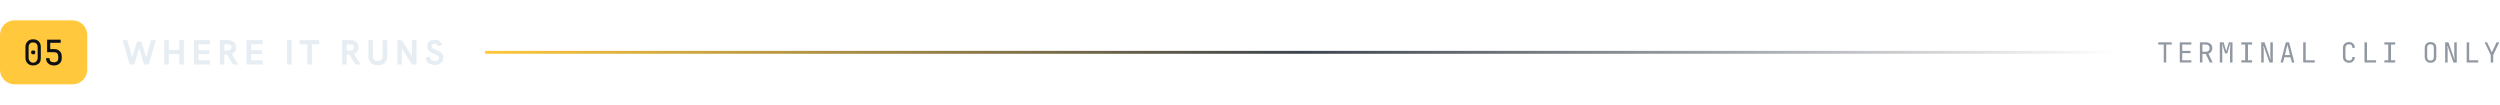
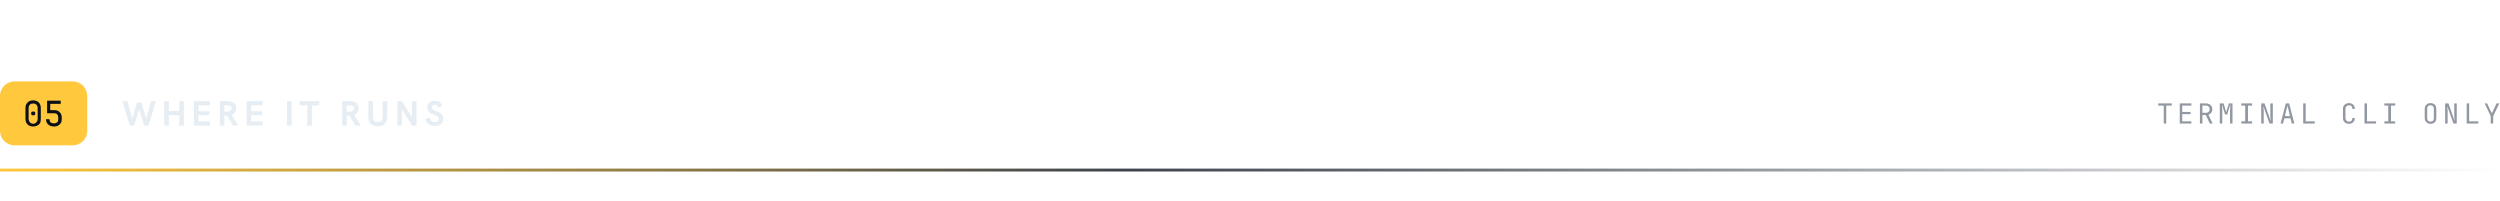
- <svg xmlns="http://www.w3.org/2000/svg" width="860" height="36" viewBox="0 0 860 36" aria-hidden="true">
+ <svg xmlns="http://www.w3.org/2000/svg" width="860" height="69" viewBox="0 0 860 69" role="img" aria-label="Where it runs">
  <defs>
    <path id="g0" d="m3 .1q-1 0-1.6-.6-.6-.6-.6-1.6l0-3.1q0-1 .6-1.6.6-.6 1.6-.6 1 0 1.6.6.6.6.6 1.6l0 3.1q0 .7-.2 1.2-.3.5-.8.7-.5.3-1.2.3zm0-.8q.6 0 .9-.4.4-.4.4-1l0-3.1q0-.6-.4-1-.3-.3-.9-.3-.6 0-.9.3-.4.4-.4 1l0 3.1q0 .6.4 1 .3.4.9.4zm0-2.4q-.3 0-.4-.1-.2-.2-.2-.5 0-.3.2-.4.1-.1.4-.1.3 0 .5.1.1.1.1.4 0 .3-.1.5-.2.1-.5.1z" />
    <path id="g1" d="m3 .1q-1.1 0-1.7-.6-.6-.5-.6-1.5l1 0q0 .6.3.9.4.3 1 .3.5 0 .9-.3.3-.3.3-.9l0-.5q0-.5-.3-.9-.3-.3-.9-.3l-2 0 0-3.6 3.9 0 0 .9-3 0 0 1.8 1.1 0q1.1 0 1.6.6.6.5.6 1.5l0 .5q0 1-.6 1.5-.6.6-1.6.6z" />
    <path id="g2" d="m2.2 0-2.1-7 1.4 0 1.4 5 1.4-4.6 1.2 0 1.4 4.6 1.4-5 1.4 0-2.1 7-1.3 0-1.5-5 .2 0-1.5 5z" />
    <path id="g3" d="m.7 0 0-7 1.3 0 0 2.8 3 0 0-2.8 1.3 0 0 7-1.3 0 0-3-3 0 0 3z" />
    <path id="g4" d="m.7 0 0-7 4.6 0 0 1.2-3.3 0 0 1.7 3.1 0 0 1.1-3.1 0 0 1.8 3.3 0 0 1.2z" />
    <path id="g5" d="m.7 0 0-7 2.3 0q.8 0 1.3.3.6.2.8.7.3.4.3 1.1 0 .9-.6 1.4-.5.6-1.5.6-.3 0-.5 0-.3 0-.4 0l-.4 0 0 2.9zm3.8 0-1.8-3 1.3-.2 2 3.2zm-2.5-4 .8 0q.4 0 .6-.1.3-.1.5-.3.2-.2.2-.5 0-.4-.2-.6-.2-.2-.5-.2-.2-.1-.6-.1l-.8 0z" />
    <path id="g6" d="m.7 0 0-7 1.3 0 0 7z" />
    <path id="g7" d="m2.3 0 0-5.8-2.2 0 0-1.2 5.6 0 0 1.2-2.1 0 0 5.8z" />
    <path id="g8" d="m3.3.2q-1.3 0-2-.7-.7-.7-.7-2l0-4.5 1.3 0 0 4.3q0 .6.1.9.1.4.4.6.3.2.9.2.5 0 .8-.2.3-.2.5-.6.1-.3.1-.9l0-4.3 1.3 0 0 4.4q0 1.4-.7 2.1-.7.7-2 .7z" />
    <path id="g9" d="m.7 0 0-7 1.3 0 3.3 5.3-.4 0 0-5.3 1.3 0 0 7-1.3 0-3.3-5.3.4 0 0 5.3z" />
    <path id="ga" d="m3 .1q-1.1 0-1.9-.5-.7-.6-.8-1.6l1.2-.3q.2.6.5 1 .4.3 1 .3.3 0 .6-.1.2-.1.4-.3.1-.2.1-.5 0-.3-.1-.5-.2-.2-.5-.3-.3-.2-.8-.4-.6-.2-1.1-.5-.4-.3-.6-.7-.2-.4-.2-.9 0-.6.2-1 .3-.4.8-.7.5-.2 1.2-.2.7 0 1.2.3.5.3.9 1l-1.1.6q-.2-.4-.5-.6-.2-.2-.6-.2-.2 0-.4.1-.2.1-.3.3-.2.1-.2.4 0 .2.2.4.1.2.4.3.3.2.8.4.7.2 1.1.5.4.3.7.7.2.3.2.9 0 .6-.3 1.1-.3.5-.9.8-.5.2-1.2.2z" />
    <path id="gb" d="m2.6 0 0-6.5-2 0 0-.8 4.9 0 0 .8-2 0 0 6.5z" />
    <path id="gc" d="m1 0 0-7.3 4.2 0 0 .8-3.3 0 0 2.3 3 0 0 .8-3 0 0 2.6 3.3 0 0 .8z" />
    <path id="gd" d="m.9 0 0-7.3 2.3 0q.6 0 1.1.3.5.2.8.7.3.5.3 1.1 0 .7-.4 1.3-.4.5-1 .7l1.5 3.2-1 0-1.5-3.1-1.2 0 0 3.1zm.9-3.9 1.4 0q.5 0 .9-.4.3-.3.3-.9 0-.6-.3-.9-.4-.4-.9-.4l-1.4 0z" />
    <path id="ge" d="m.7 0 0-7.3 1.4 0 .9 3.2 1-3.2 1.3 0 0 7.3-.9 0 0-3.4q0-.5 0-1.2 0-.6.1-1.3 0-.6 0-1.1l-1.1 3.7-.8 0-1.1-3.6q0 .7.1 1.6 0 .9 0 1.9l0 3.4z" />
    <path id="gf" d="m1.1 0 0-.8 1.4 0 0-5.7-1.4 0 0-.8 3.9 0 0 .8-1.5 0 0 5.7 1.5 0 0 .8z" />
    <path id="gg" d="m.9 0 0-7.3 1.2 0 2.2 6.3q0-.3 0-.7 0-.3-.1-.7 0-.4 0-.8l0-4.1.9 0 0 7.3-1.2 0-2.2-6.2q0 .2 0 .6 0 .3.1.7 0 .4 0 .8l0 4.1z" />
    <path id="gh" d="m.5 0 1.9-7.3 1.2 0 1.9 7.3-.9 0-.5-1.9-2.2 0-.5 1.9zm1.6-2.7 1.8 0-.5-2.2q-.2-.7-.3-1.1-.1-.4-.1-.6 0 .2-.1.6-.1.4-.3 1z" />
    <path id="gi" d="m1.3 0 0-7.3.9 0 0 6.5 3.3 0 0 .8z" />
    <path id="gj" d="m3.1.1q-1 0-1.6-.6-.6-.5-.6-1.5l0-3.3q0-1 .6-1.5.6-.6 1.6-.6 1 0 1.5.6.6.5.6 1.5l-.9 0q0-.6-.3-1-.3-.3-.9-.3-.6 0-.9.3-.4.4-.4 1l0 3.3q0 .6.4 1 .3.3.9.3.6 0 .9-.3.3-.4.3-1l.9 0q0 1-.6 1.5-.5.6-1.5.6z" />
    <path id="gk" d="m3 .1q-1 0-1.5-.6-.6-.5-.6-1.6l0-3.1q0-1.1.6-1.6.5-.6 1.5-.6 1 0 1.6.6.5.5.5 1.6l0 3.1q0 1.1-.5 1.6-.6.6-1.6.6zm0-.8q.6 0 .9-.3.3-.4.3-1l0-3.3q0-.6-.3-1-.3-.3-.9-.3-.6 0-.9.3-.3.4-.3 1l0 3.3q0 .6.3 1 .3.3.9.3z" />
    <path id="gl" d="m2.6 0 0-2.7-2.2-4.6.9 0 1.4 3q.2.3.2.4.1.2.1.3 0-.1.1-.3.1-.1.2-.4l1.4-3 1 0-2.2 4.6 0 2.7z" />
-     <linearGradient id="l" x1="166.89" x2="727.82" y1="0" y2="0" gradientUnits="userSpaceOnUse">
+     <linearGradient id="l" x1="0" x2="860" y1="0" y2="0" gradientUnits="userSpaceOnUse">
      <stop offset="0" stop-color="#FFC83D" />
-       <stop offset=".5" stop-color="#3d444d" />
+       <stop offset=".45" stop-color="#3d444d" />
      <stop offset="1" stop-color="#3d444d" stop-opacity="0" />
    </linearGradient>
  </defs>
-   <rect x="0" y="7" width="30" height="22" rx="5" fill="#FFC83D" />
-   <g fill="#0d1117" transform="translate(0 22.4) scale(1.2)">
+   <rect x="0" y="28" width="30" height="22" rx="5" fill="#FFC83D" />
+   <g fill="#0d1117" transform="translate(0 43.4) scale(1.2)">
    <use href="#g0" x="6.5" />
    <use href="#g1" x="12.5" />
  </g>
-   <g fill="#e6edf3" transform="translate(0 22.2) scale(1.2)">
+   <g fill="#e6edf3" transform="translate(0 43.2) scale(1.2)">
    <use href="#g2" x="35" />
    <use href="#g3" x="46.4" />
    <use href="#g4" x="54.9" />
    <use href="#g5" x="62.3" />
    <use href="#g4" x="70" />
    <use href="#g6" x="81.6" />
    <use href="#g7" x="85.8" />
    <use href="#g5" x="97.4" />
    <use href="#g8" x="105" />
    <use href="#g9" x="113.2" />
    <use href="#ga" x="121.7" />
  </g>
-   <rect x="166.89" y="17.5" width="560.93" height="1" fill="url(#l)" />
-   <g fill="#9198a1" transform="translate(0 21.5) scale(0.95)">
+   <g fill="#9198a1" transform="translate(0 42.5) scale(0.95)">
    <use href="#gb" x="780.9" />
    <use href="#gc" x="788.3" />
    <use href="#gd" x="795.7" />
    <use href="#ge" x="803.1" />
    <use href="#gf" x="810.5" />
    <use href="#gg" x="817.9" />
    <use href="#gh" x="825.3" />
    <use href="#gi" x="832.7" />
    <use href="#gj" x="847.5" />
    <use href="#gi" x="854.9" />
    <use href="#gf" x="862.3" />
    <use href="#gk" x="877.1" />
    <use href="#gg" x="884.5" />
    <use href="#gi" x="891.9" />
    <use href="#gl" x="899.3" />
  </g>
+   <rect x="0" y="58" width="860" height="1" fill="url(#l)" />
</svg>
